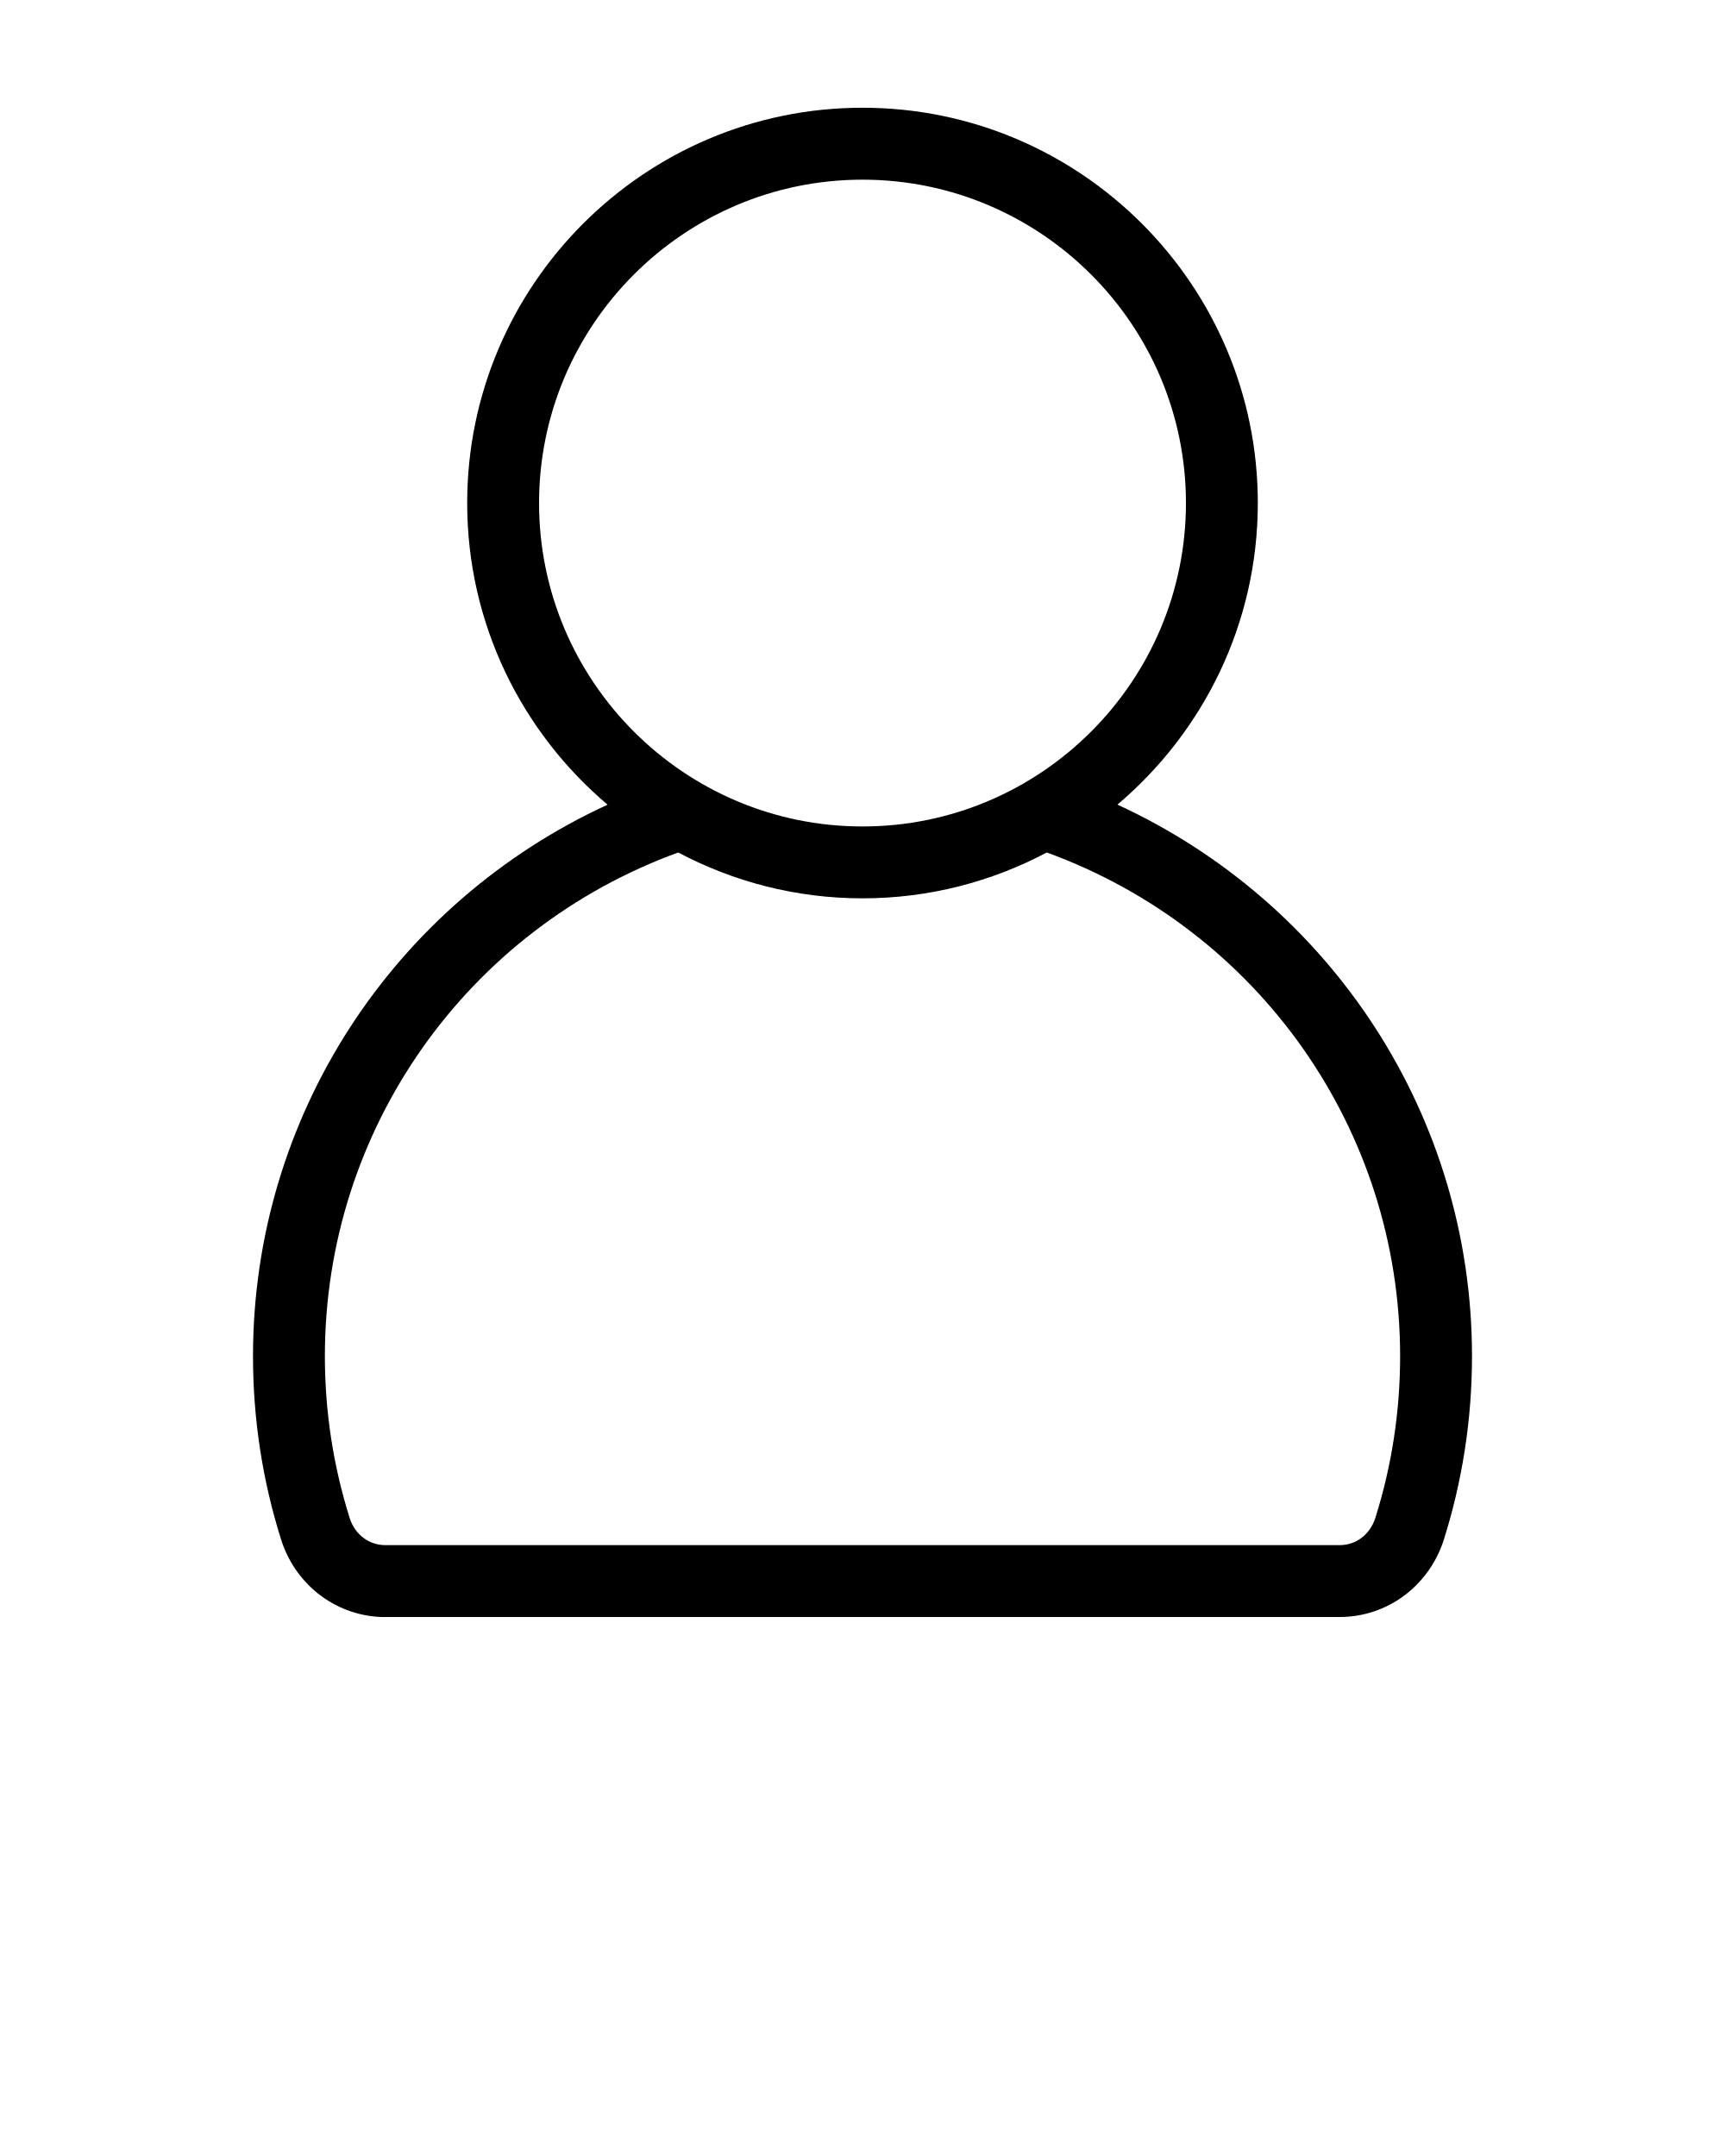
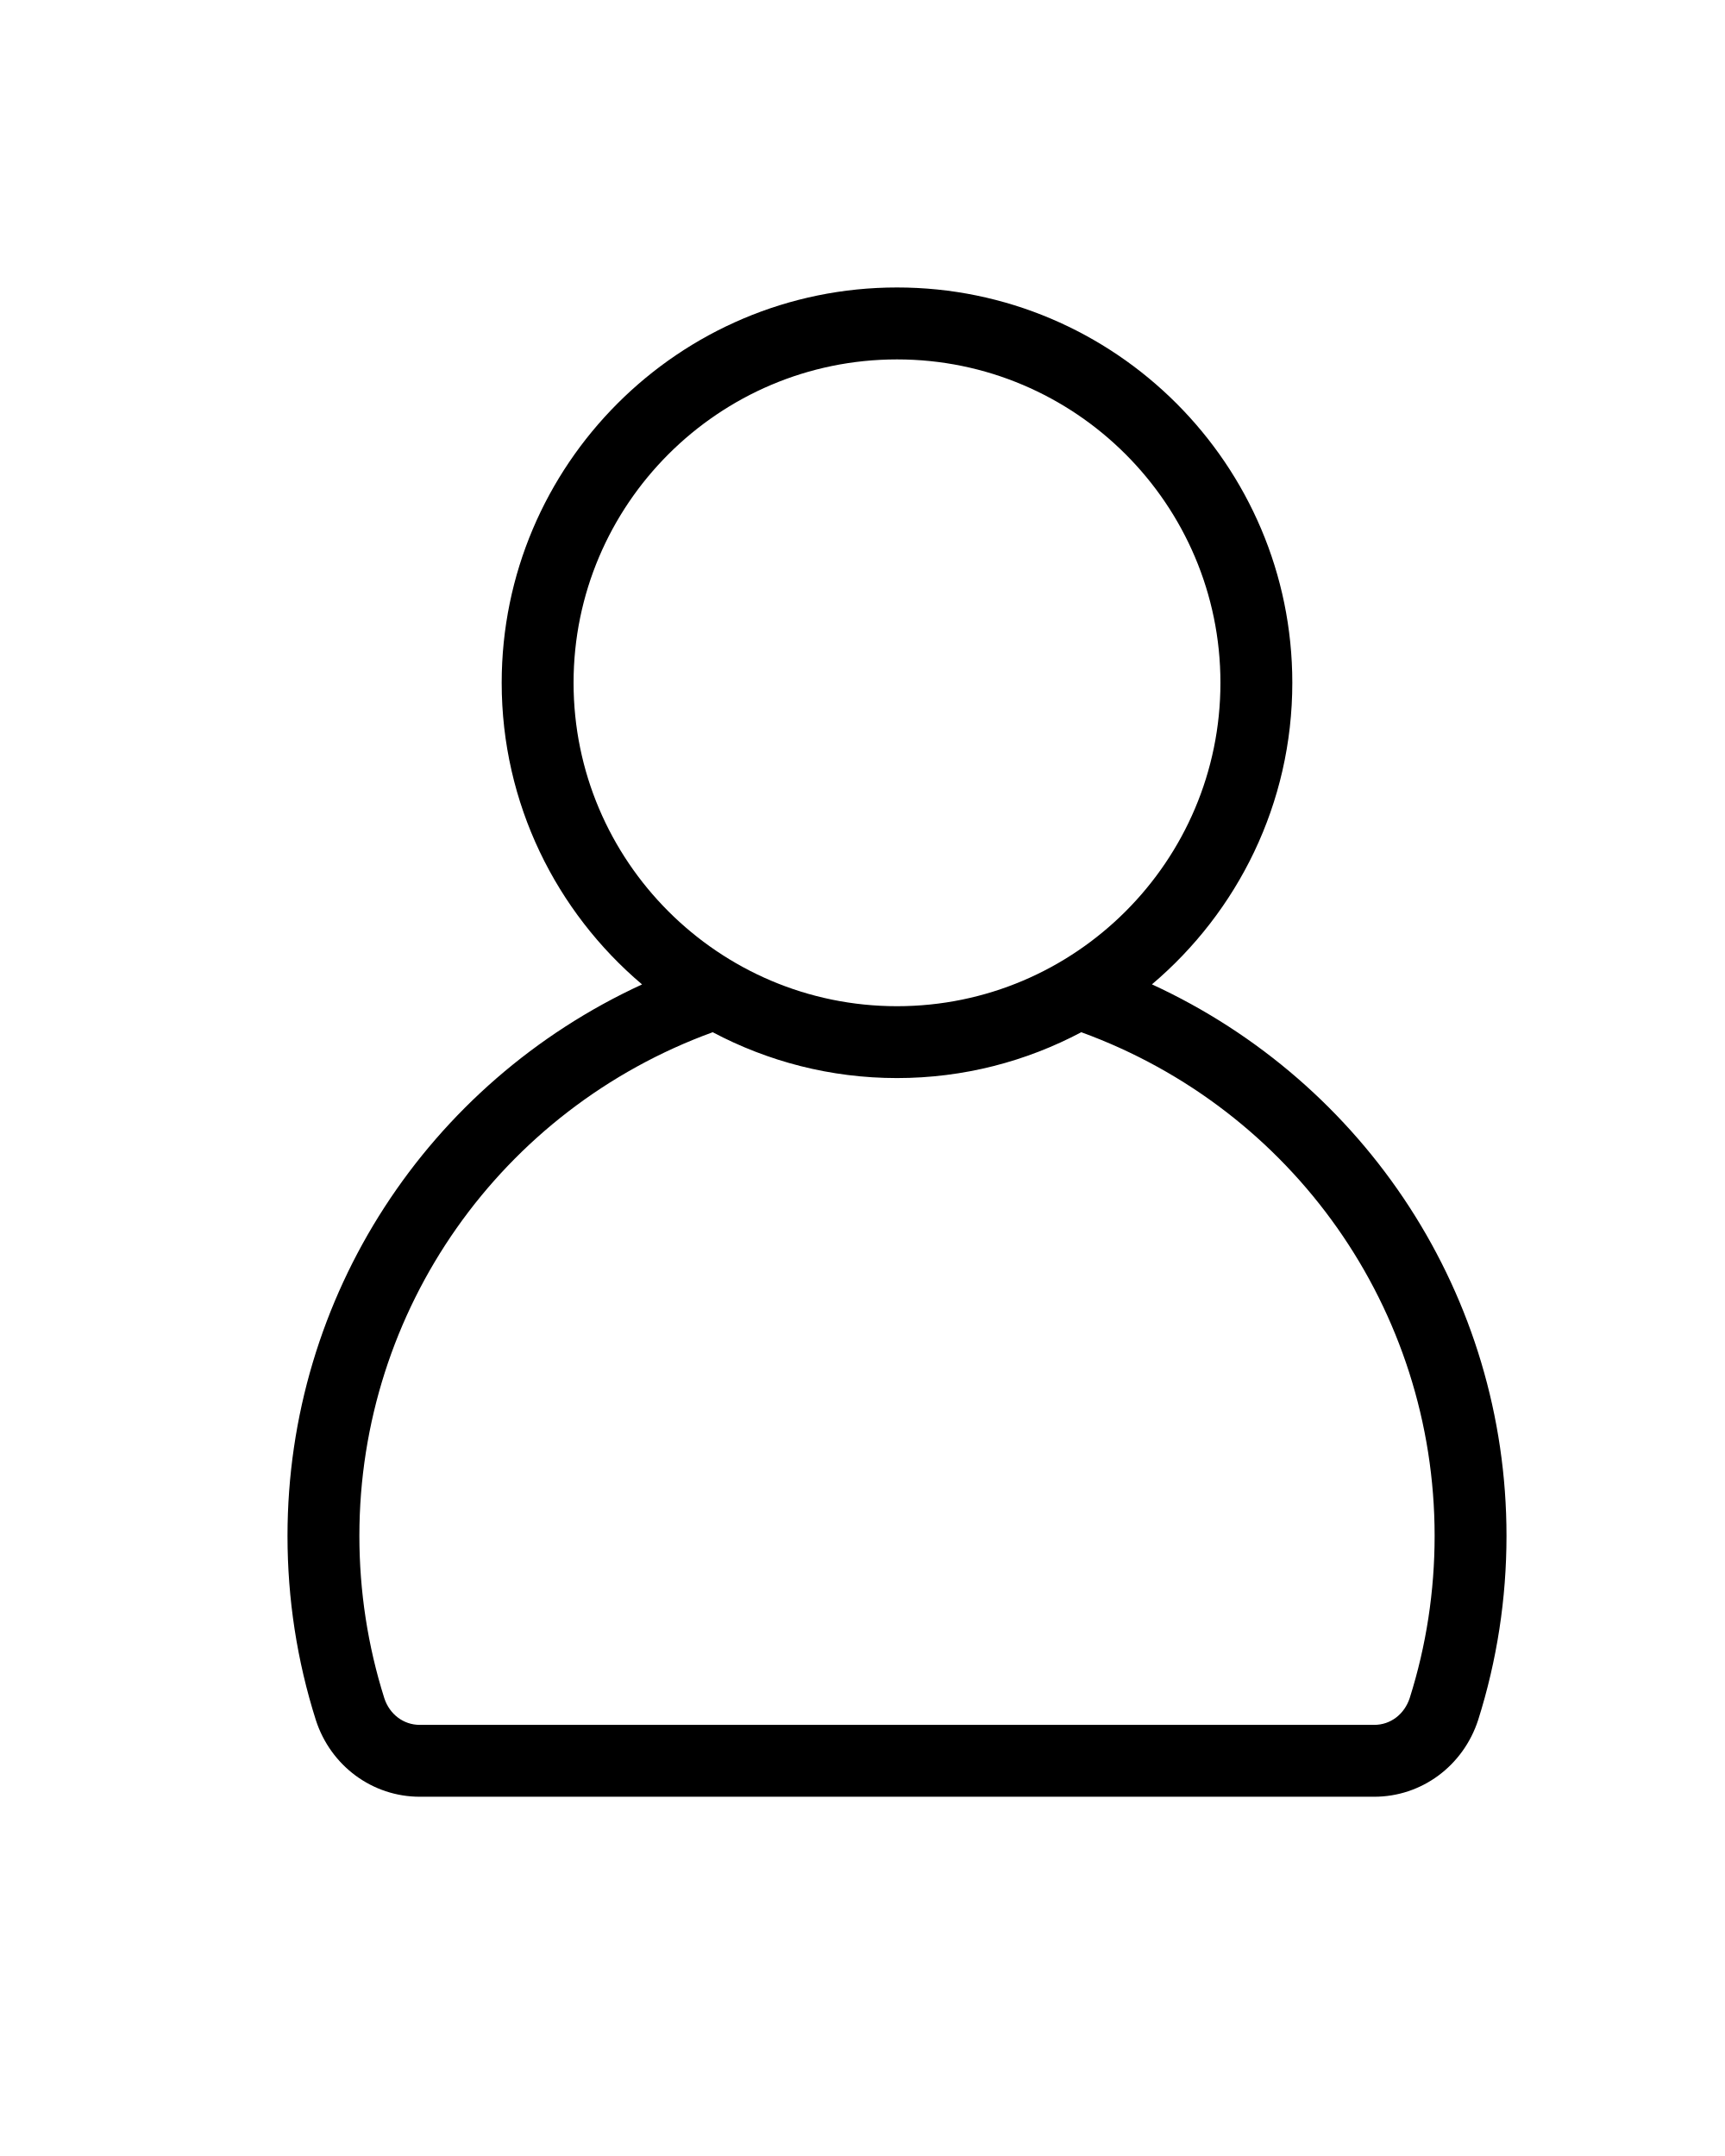
- <svg xmlns="http://www.w3.org/2000/svg" viewBox="0 0 24 30" x="0px" y="0px">
-   <path d="M5.36,22.5h13.28c.658,0,1.238-.428,1.446-1.069,.261-.826,.394-1.687,.394-2.561,0-3.337-1.956-6.303-4.933-7.674,1.193-1.01,1.953-2.515,1.953-4.197,0-3.033-2.467-5.5-5.5-5.5S6.5,3.967,6.5,7c0,1.681,.76,3.187,1.953,4.197-2.977,1.37-4.933,4.336-4.933,7.674,0,.874,.132,1.735,.395,2.564,.207,.638,.788,1.066,1.445,1.066ZM7.5,7c0-2.481,2.019-4.5,4.5-4.5s4.5,2.019,4.5,4.5-2.019,4.5-4.5,4.5-4.5-2.019-4.5-4.5Zm1.936,4.862c.766,.406,1.638,.638,2.564,.638s1.798-.232,2.564-.638c2.945,1.073,4.916,3.857,4.916,7.008,0,.771-.117,1.531-.346,2.255-.074,.228-.268,.375-.494,.375H5.36c-.226,0-.42-.147-.493-.371-.23-.728-.347-1.488-.347-2.259,0-3.151,1.971-5.935,4.916-7.008Z" />
-   <text x="0" y="39" fill="#000000" font-size="5px" font-weight="bold" font-family="'Helvetica Neue', Helvetica, Arial-Unicode, Arial, Sans-serif">Created by Rini Bahtiar</text>
-   <text x="0" y="44" fill="#000000" font-size="5px" font-weight="bold" font-family="'Helvetica Neue', Helvetica, Arial-Unicode, Arial, Sans-serif">from the Noun Project</text>
+ <svg xmlns="http://www.w3.org/2000/svg" width="24" height="30" viewBox="0 0 24 30" fill="none">
+   <path d="M5.84 25.001H19.12C19.778 25.001 20.358 24.573 20.566 23.932C20.827 23.106 20.96 22.245 20.96 21.371C20.96 18.034 19.004 15.068 16.027 13.697C17.22 12.687 17.98 11.182 17.98 9.5C17.98 6.467 15.513 4 12.48 4C9.447 4 6.98 6.468 6.98 9.501C6.98 11.182 7.74 12.688 8.933 13.698C5.956 15.068 4 18.034 4 21.372C4 22.246 4.132 23.107 4.395 23.936C4.602 24.574 5.183 25.001 5.84 25.001ZM7.98 9.501C7.98 7.02 9.999 5.001 12.48 5.001C14.961 5.001 16.98 7.02 16.98 9.501C16.98 11.982 14.961 14.001 12.48 14.001C9.999 14.001 7.98 11.982 7.98 9.501ZM9.916 14.363C10.682 14.769 11.554 15.001 12.48 15.001C13.406 15.001 14.278 14.769 15.044 14.363C17.989 15.436 19.96 18.22 19.96 21.371C19.96 22.142 19.843 22.902 19.614 23.626C19.54 23.854 19.346 24.001 19.12 24.001H5.84C5.614 24.001 5.42 23.854 5.347 23.63C5.117 22.902 5 22.142 5 21.371C5 18.22 6.971 15.436 9.916 14.363Z" fill="black" />
</svg>
